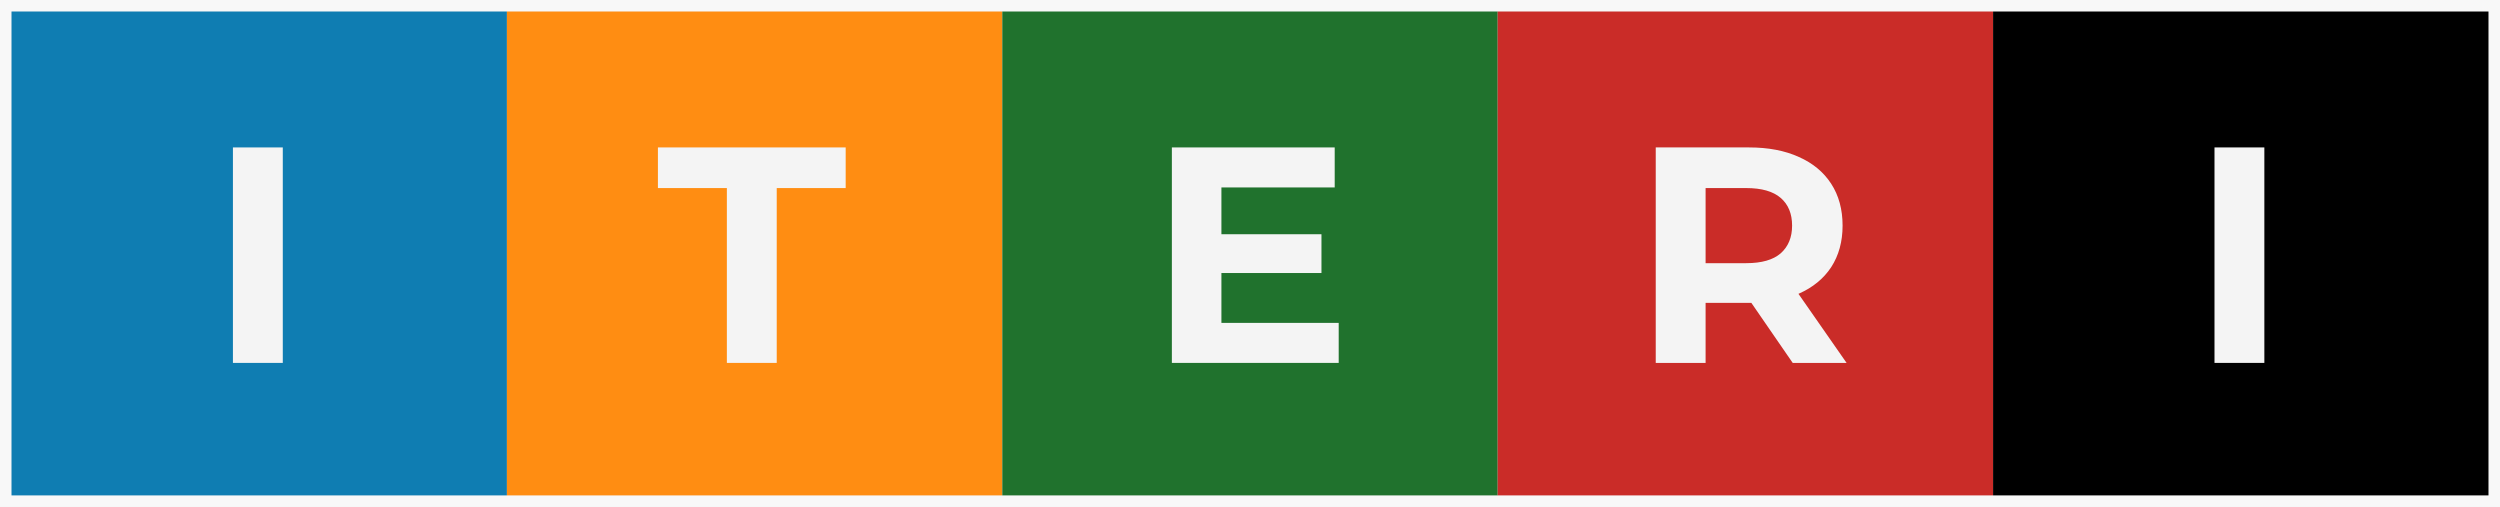
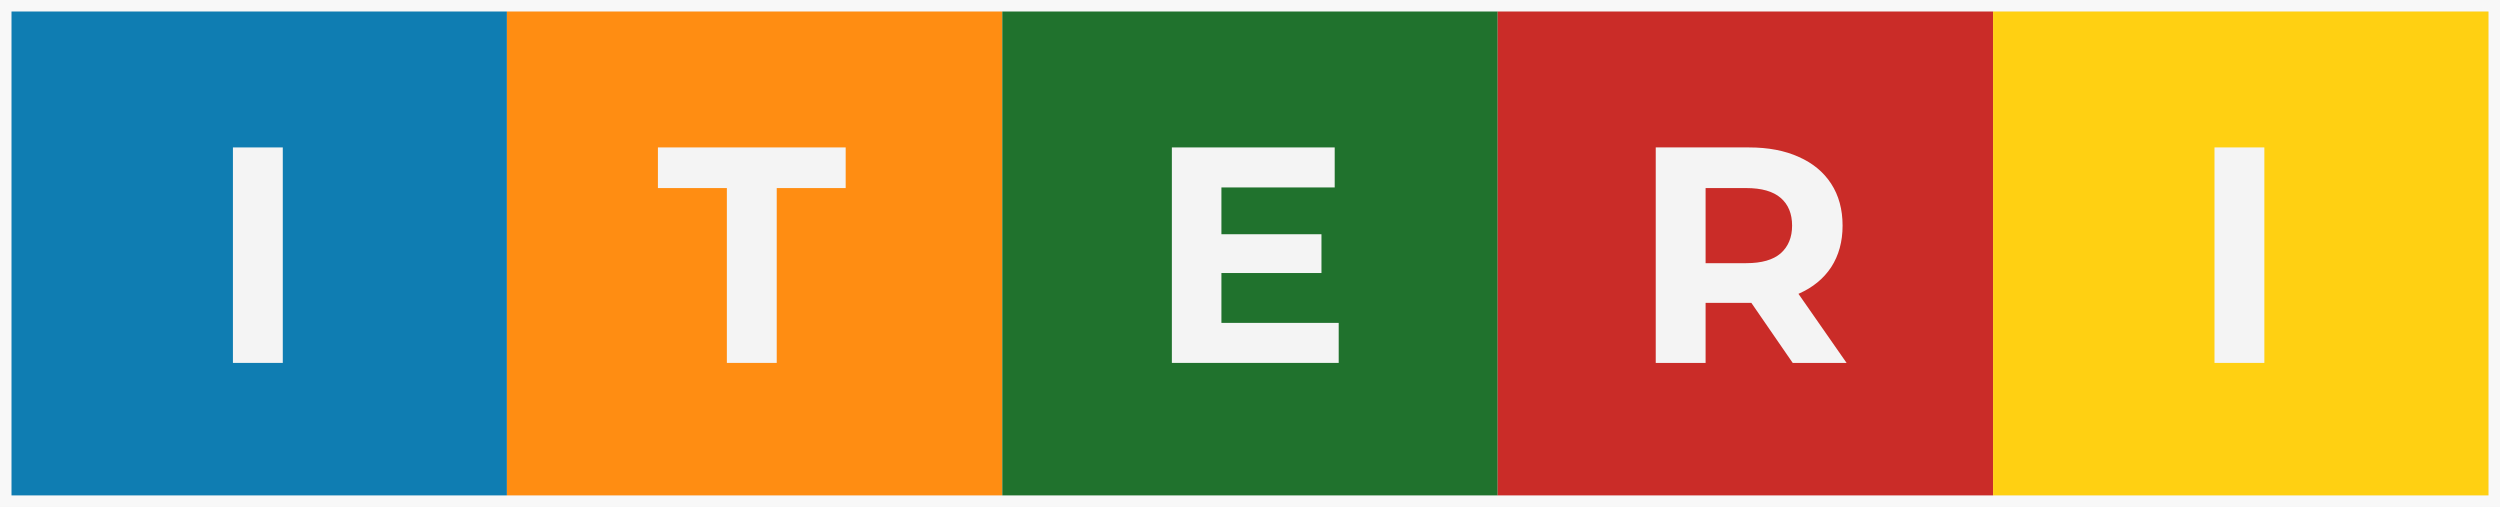
<svg xmlns="http://www.w3.org/2000/svg" width="217" height="44" viewBox="0 0 217 44" fill="none">
  <rect x="0.5" y="0.5" width="216" height="43" stroke="white" stroke-opacity="0.5" />
  <rect width="43" height="42" transform="translate(1 1)" fill="#0F7DB2" />
  <path d="M20.218 31.5V12.797H24.546V31.5H20.218Z" fill="#F4F4F4" />
  <rect width="43" height="42" transform="translate(44 1)" fill="#FF8D12" />
  <path d="M63.092 31.5V16.324H57.107V12.797H73.405V16.324H67.42V31.5H63.092Z" fill="#F4F4F4" />
  <rect width="43" height="42" transform="translate(87 1)" fill="#20722D" />
  <path d="M105.699 20.332H114.703V23.698H105.699V20.332ZM106.019 28.027H116.199V31.5H101.718V12.797H115.852V16.27H106.019V28.027Z" fill="#F4F4F4" />
  <rect width="43" height="42" transform="translate(130 1)" fill="#CA2C28" />
  <path d="M143.718 31.5V12.797H151.813C153.488 12.797 154.93 13.073 156.142 13.625C157.353 14.16 158.288 14.935 158.947 15.95C159.606 16.965 159.936 18.176 159.936 19.584C159.936 20.973 159.606 22.175 158.947 23.191C158.288 24.188 157.353 24.954 156.142 25.488C154.93 26.023 153.488 26.29 151.813 26.29H146.122L148.046 24.393V31.5H143.718ZM155.607 31.5L150.932 24.713H155.554L160.283 31.5H155.607ZM148.046 24.874L146.122 22.843H151.573C152.909 22.843 153.906 22.558 154.565 21.988C155.224 21.4 155.554 20.599 155.554 19.584C155.554 18.55 155.224 17.749 154.565 17.179C153.906 16.609 152.909 16.324 151.573 16.324H146.122L148.046 14.267V24.874Z" fill="#F4F4F4" />
-   <rect width="43" height="42" transform="translate(173 1)" fill="black" />
+   <rect width="43" height="42" transform="translate(173 1)" fill="#FFD012" />
  <path d="M192.218 31.5V12.797H196.546V31.5H192.218Z" fill="#F4F4F4" />
</svg>
